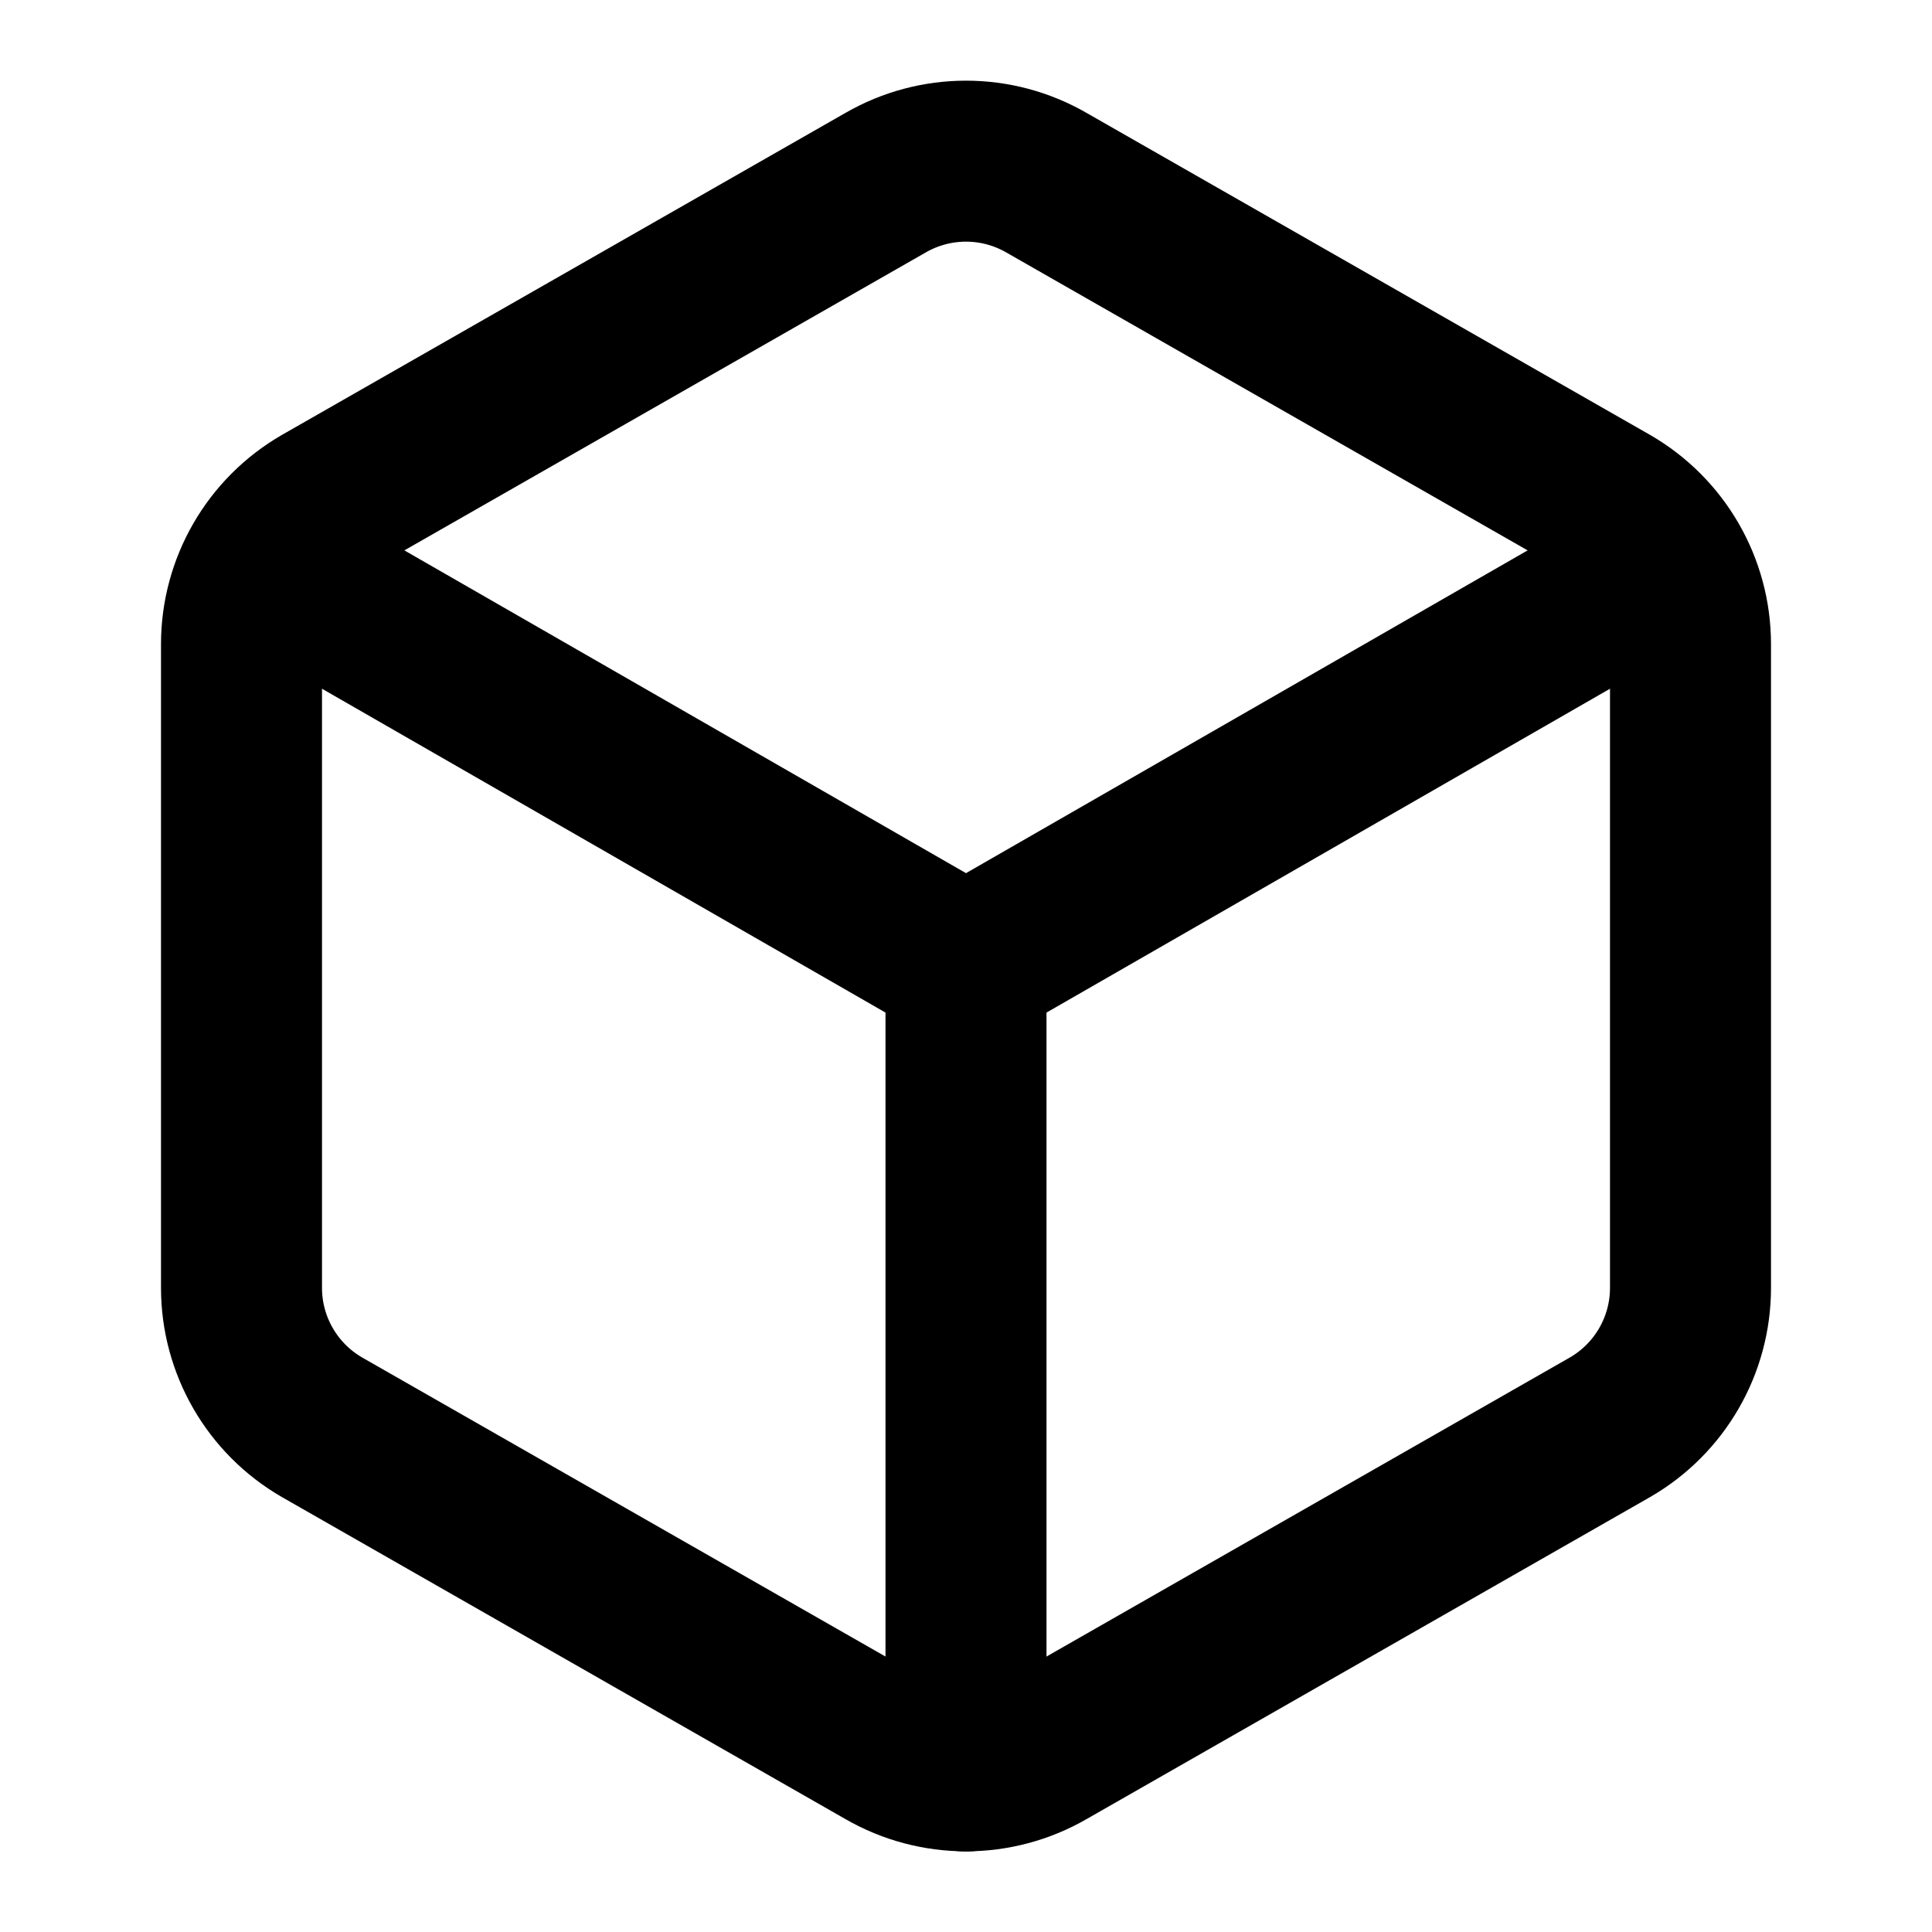
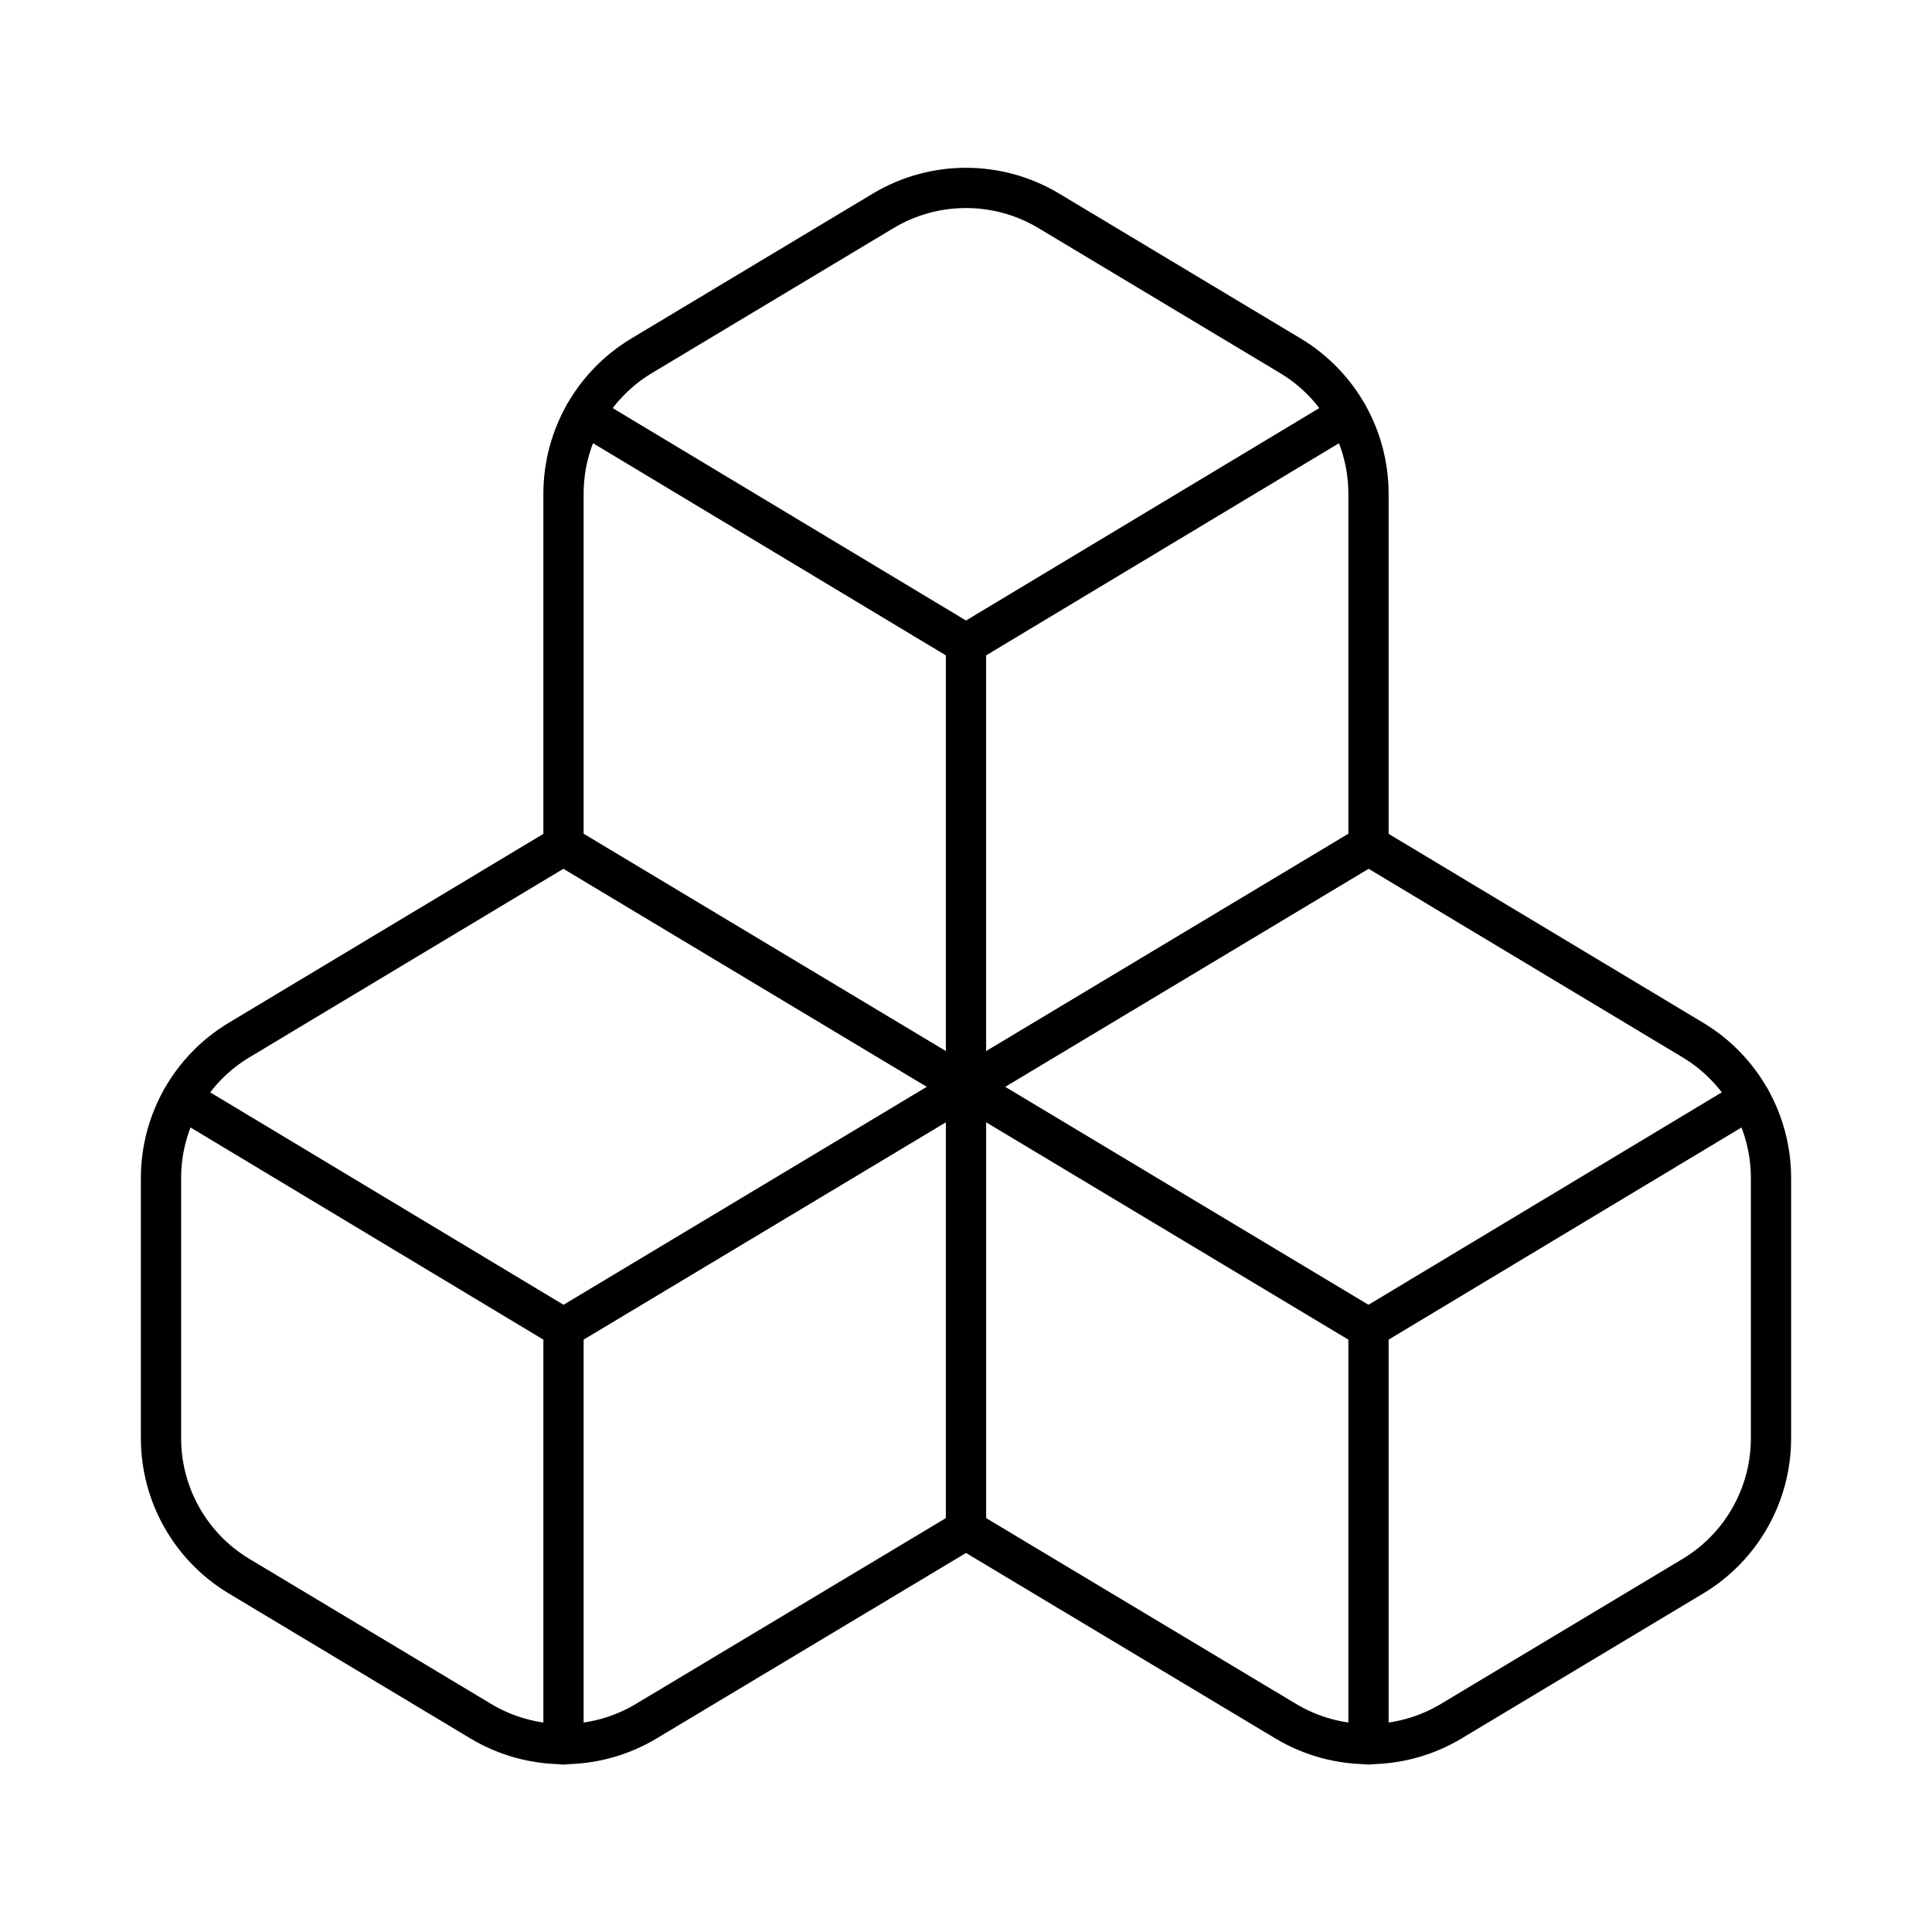
- <svg xmlns="http://www.w3.org/2000/svg" viewBox="0 0 24 24" fill="none" stroke="black" stroke-width="2" stroke-linecap="round" stroke-linejoin="round">
-   <path d="M21 8a2 2 0 0 0-1-1.73l-7-4a2 2 0 0 0-2 0l-7 4A2 2 0 0 0 3 8v8a2 2 0 0 0 1 1.73l7 4a2 2 0 0 0 2 0l7-4A2 2 0 0 0 21 16Z" />
-   <path d="m3.3 7 8.7 5 8.7-5" />
-   <path d="M12 22V12" />
+ <svg xmlns="http://www.w3.org/2000/svg" viewBox="0 0 24 24" fill="none" stroke="currentColor" stroke-width="0.5" stroke-linecap="round" stroke-linejoin="round">
+   <path d="M2.97 12.92A2 2 0 0 0 2 14.63v3.24a2 2 0 0 0 .97 1.71l3 1.8a2 2 0 0 0 2.06 0L12 19v-5.5l-5-3-4.03 2.42Z" />
+   <path d="m7 16.5-4.74-2.85" />
+   <path d="m7 16.5 5-3" />
+   <path d="M7 16.5v5.17" />
+   <path d="M12 13.5V19l3.97 2.38a2 2 0 0 0 2.06 0l3-1.8a2 2 0 0 0 .97-1.71v-3.24a2 2 0 0 0-.97-1.71L17 10.5l-5 3Z" />
+   <path d="m17 16.5-5-3" />
+   <path d="m17 16.5 4.74-2.85" />
+   <path d="M17 16.5v5.17" />
+   <path d="M7.97 4.42A2 2 0 0 0 7 6.13v4.37l5 3 5-3V6.13a2 2 0 0 0-.97-1.71l-3-1.8a2 2 0 0 0-2.06 0l-3 1.8Z" />
+   <path d="M12 8 7.26 5.15" />
+   <path d="m12 8 4.74-2.85" />
+   <path d="M12 13.5V8" />
</svg>
